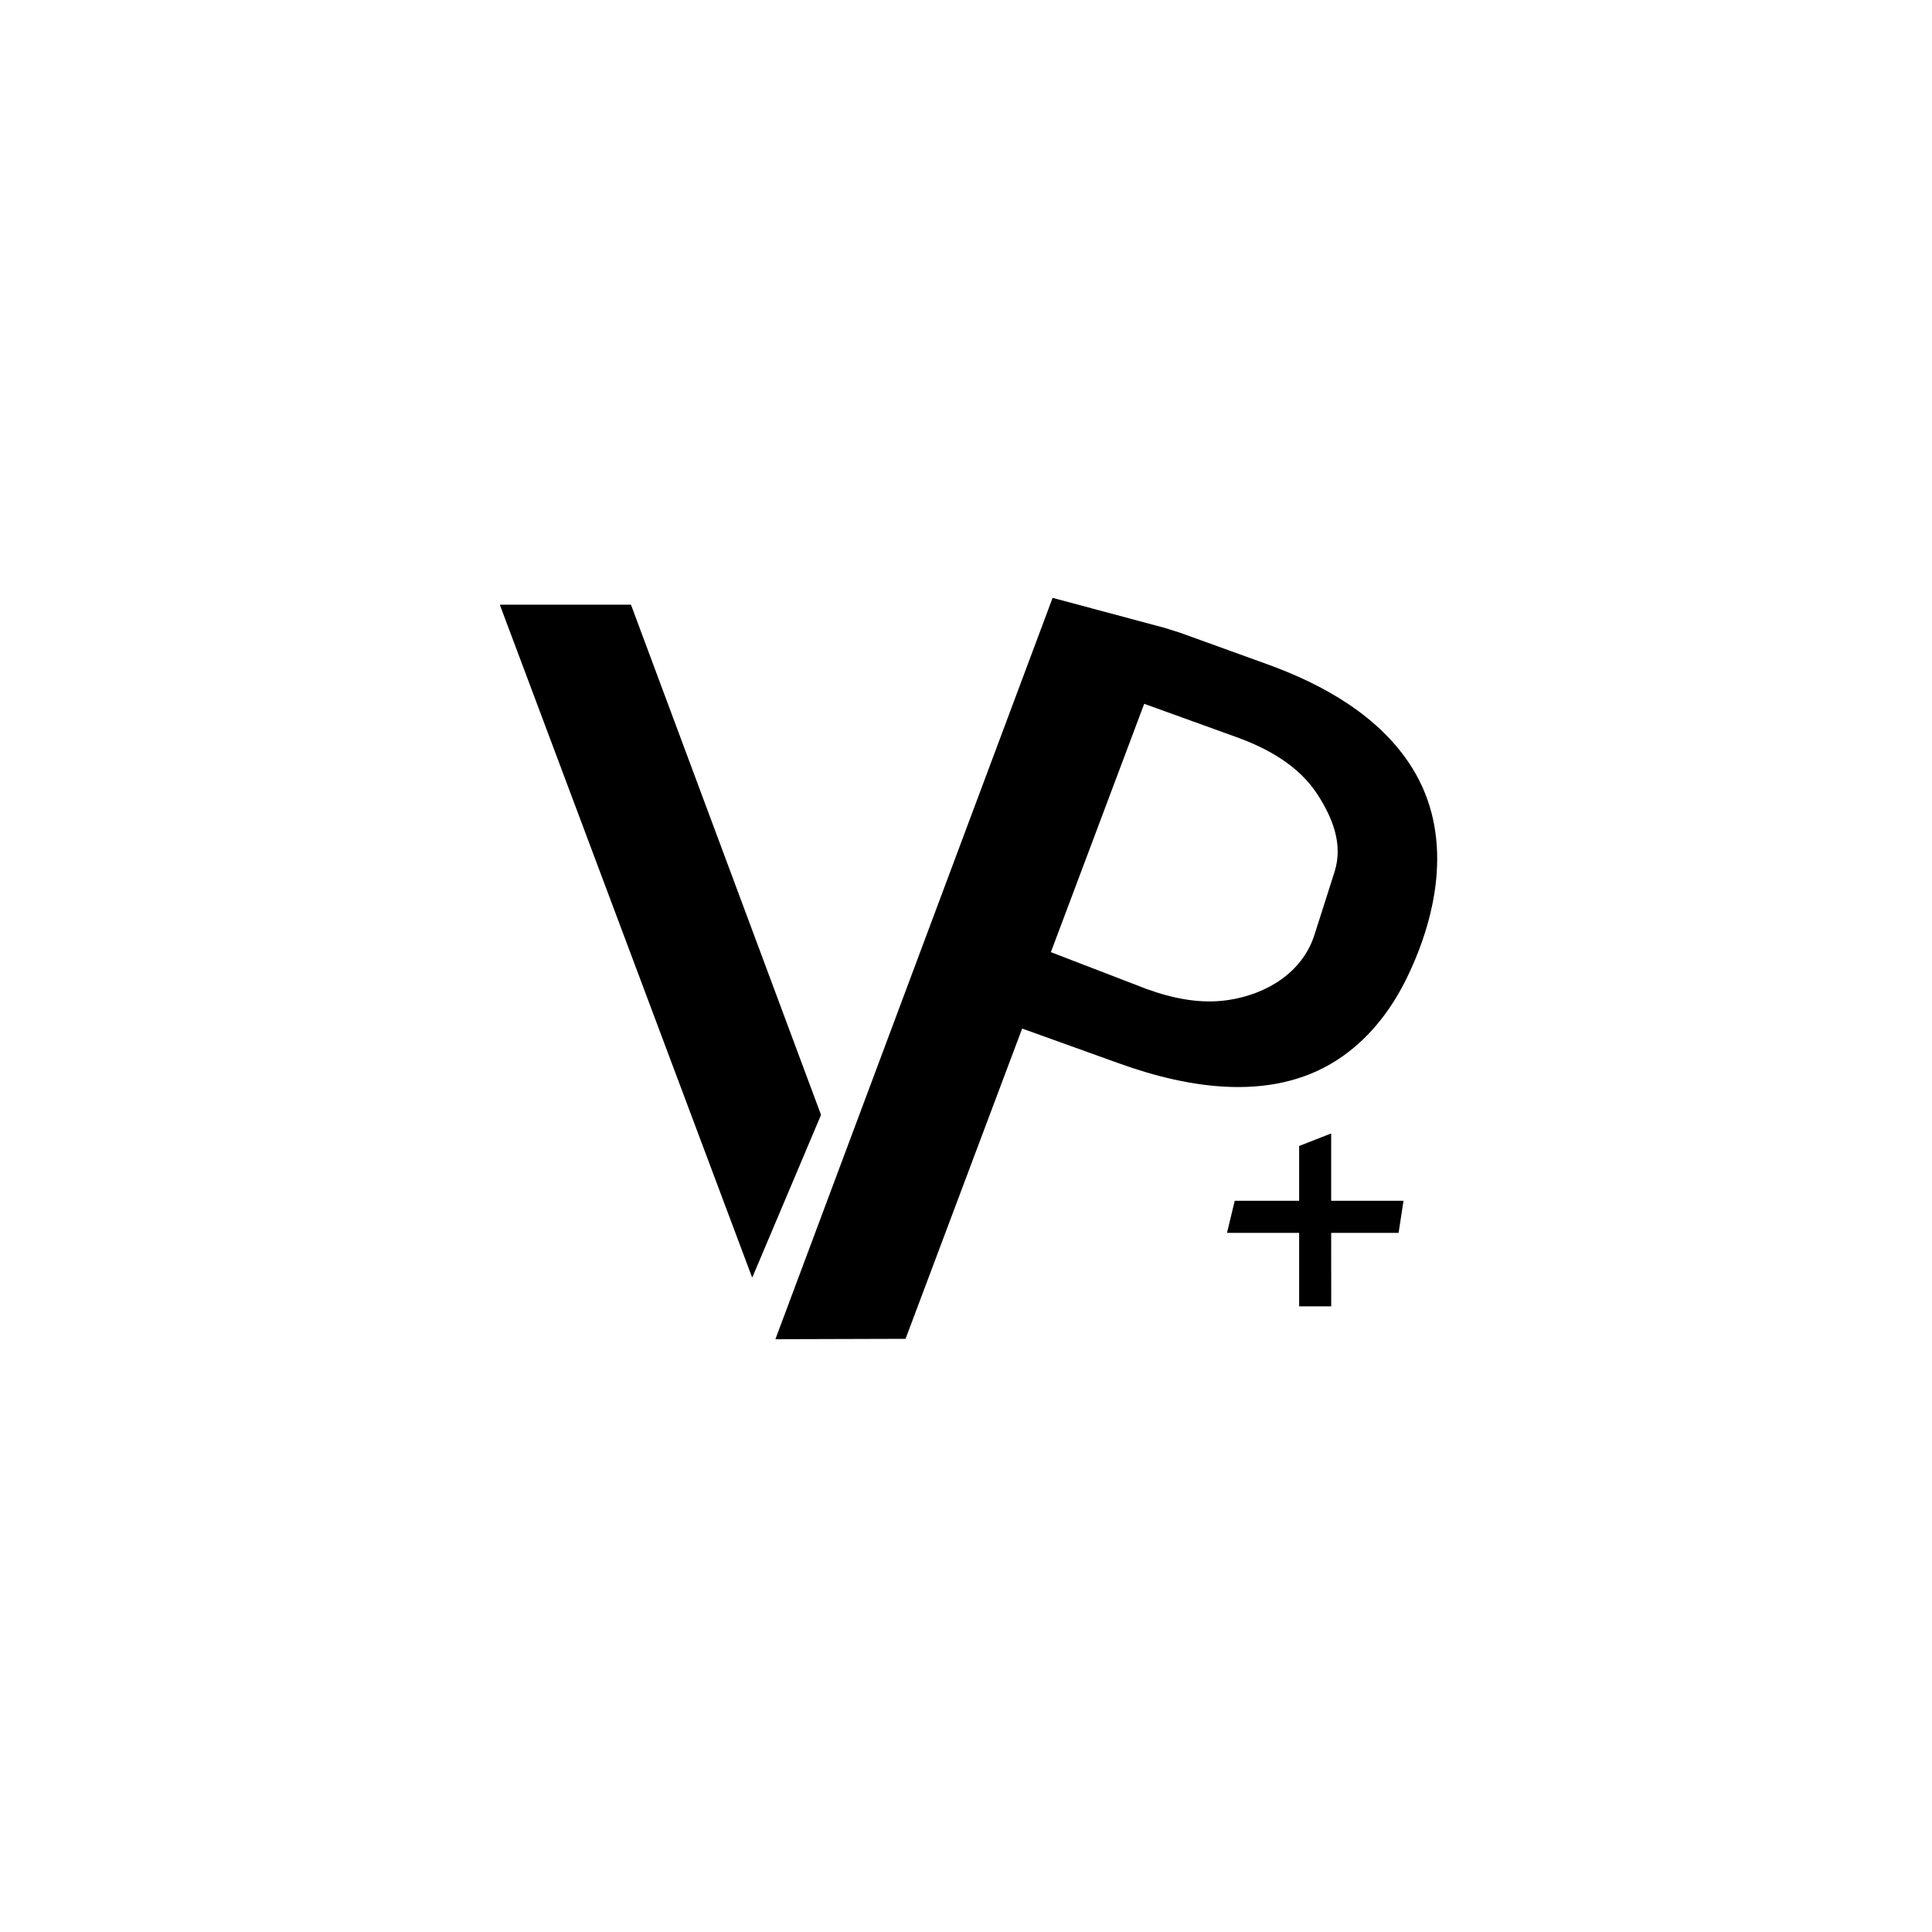
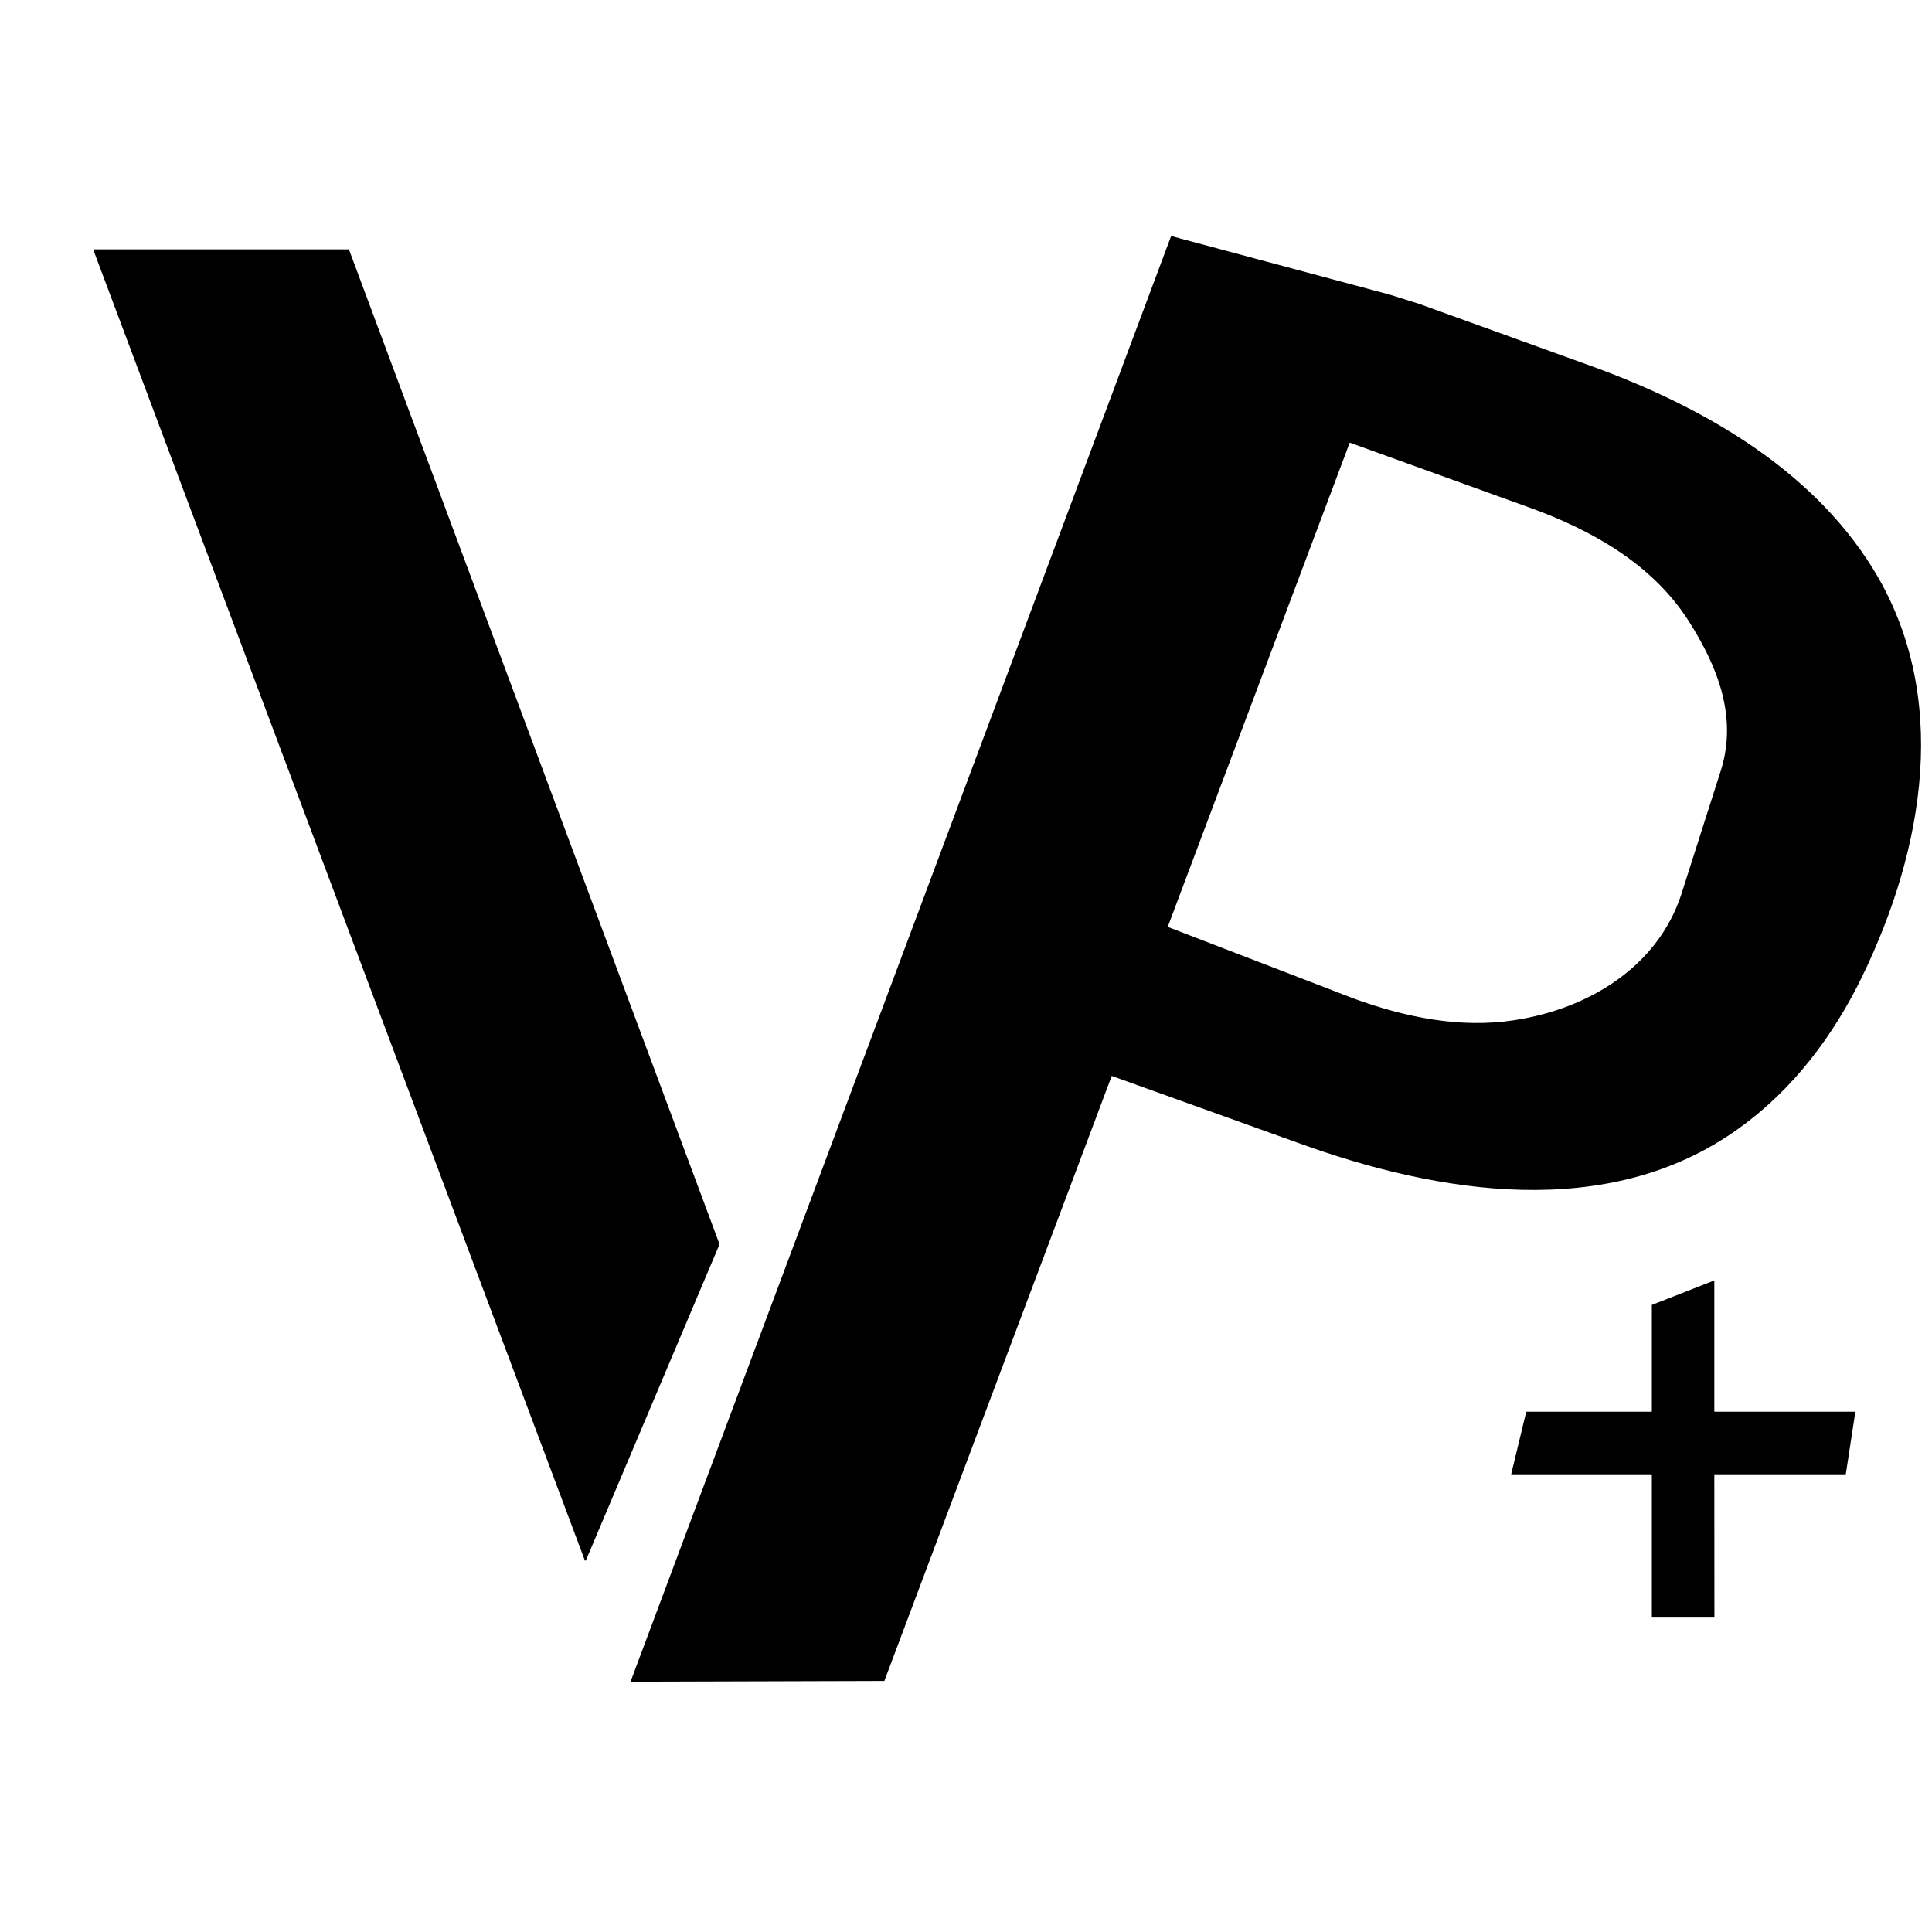
<svg xmlns="http://www.w3.org/2000/svg" viewBox="0 0 76 76" id="vector" width="76px" height="76px">
-   <g id="group_2">
+   <g id="group_2" transform="translate(36.5 38.5) scale(1.95 1.95) translate(-36.5 -38.5)">
    <path id="path" d="M 52.367 48.501 C 52.366 48.503 52.365 48.504 52.365 48.506 L 52.367 51.381 C 52.368 51.382 52.367 51.385 52.367 51.385 C 52.366 51.387 52.365 51.388 52.363 51.388 C 52.362 51.389 52.36 51.389 52.359 51.388 L 51.111 51.388 C 51.11 51.388 51.108 51.388 51.107 51.386 C 51.105 51.385 51.105 51.383 51.105 51.381 L 51.105 48.506 C 51.105 48.503 51.104 48.502 51.103 48.5 C 51.102 48.5 51.1 48.499 51.098 48.498 L 51.098 48.498 L 48.275 48.498 C 48.274 48.498 48.272 48.498 48.271 48.498 C 48.269 48.496 48.269 48.495 48.268 48.494 C 48.268 48.492 48.268 48.491 48.269 48.489 L 48.57 47.24 C 48.57 47.238 48.572 47.238 48.572 47.237 C 48.574 47.235 48.575 47.235 48.577 47.235 L 51.098 47.235 C 51.1 47.235 51.102 47.235 51.103 47.233 C 51.104 47.232 51.105 47.23 51.105 47.228 L 51.105 45.088 C 51.105 45.087 51.104 45.086 51.105 45.084 C 51.105 45.083 51.105 45.082 51.106 45.081 C 51.107 45.08 51.108 45.079 51.109 45.079 L 52.357 44.59 C 52.358 44.59 52.359 44.59 52.361 44.59 C 52.362 44.59 52.364 44.591 52.365 44.593 C 52.365 44.594 52.366 44.596 52.365 44.597 L 52.365 47.228 C 52.365 47.23 52.366 47.232 52.367 47.232 C 52.367 47.234 52.369 47.235 52.37 47.235 C 52.372 47.236 52.373 47.236 52.375 47.235 L 55.203 47.235 C 55.204 47.235 55.206 47.235 55.207 47.237 C 55.208 47.238 55.209 47.239 55.209 47.24 C 55.21 47.241 55.21 47.243 55.209 47.244 L 55.018 48.492 C 55.018 48.493 55.017 48.495 55.015 48.497 C 55.014 48.498 55.012 48.498 55.011 48.498 L 52.375 48.498 C 52.373 48.498 52.372 48.498 52.37 48.498 C 52.369 48.499 52.367 48.5 52.367 48.501" fill="#000000" stroke-width="1" />
    <g id="group">
      <path id="path_1" d="M 41.407 23.518 L 30.502 52.681 L 35.622 52.666 L 45.01 27.686 L 48.635 28.995 C 49.88 29.444 51.108 30.128 51.841 31.274 C 52.418 32.175 52.836 33.199 52.503 34.28 L 52.503 34.28 L 51.695 36.812 C 51.218 38.25 49.846 39.107 48.323 39.338 C 47.242 39.503 46.146 39.282 45.11 38.907 L 41.324 37.449 L 39.625 40.251 L 43.974 41.814 C 46.783 42.834 50.224 43.409 52.846 41.529 C 53.948 40.743 54.766 39.656 55.353 38.445 C 56.59 35.888 57.149 32.791 55.563 30.225 C 54.295 28.177 52.06 26.928 49.858 26.132 L 46.409 24.886 L 45.813 24.699 Z" fill="#000000" stroke-width="1" />
      <g id="group_1">
        <path id="path_2" d="M 29.581 50.237 L 19.666 23.8 L 19.675 23.787 L 24.814 23.787 L 24.823 23.793 L 32.297 43.855 L 32.294 43.865 L 29.6 50.237 L 29.581 50.237 Z" fill="#000000" stroke-width="1" />
      </g>
    </g>
  </g>
</svg>
